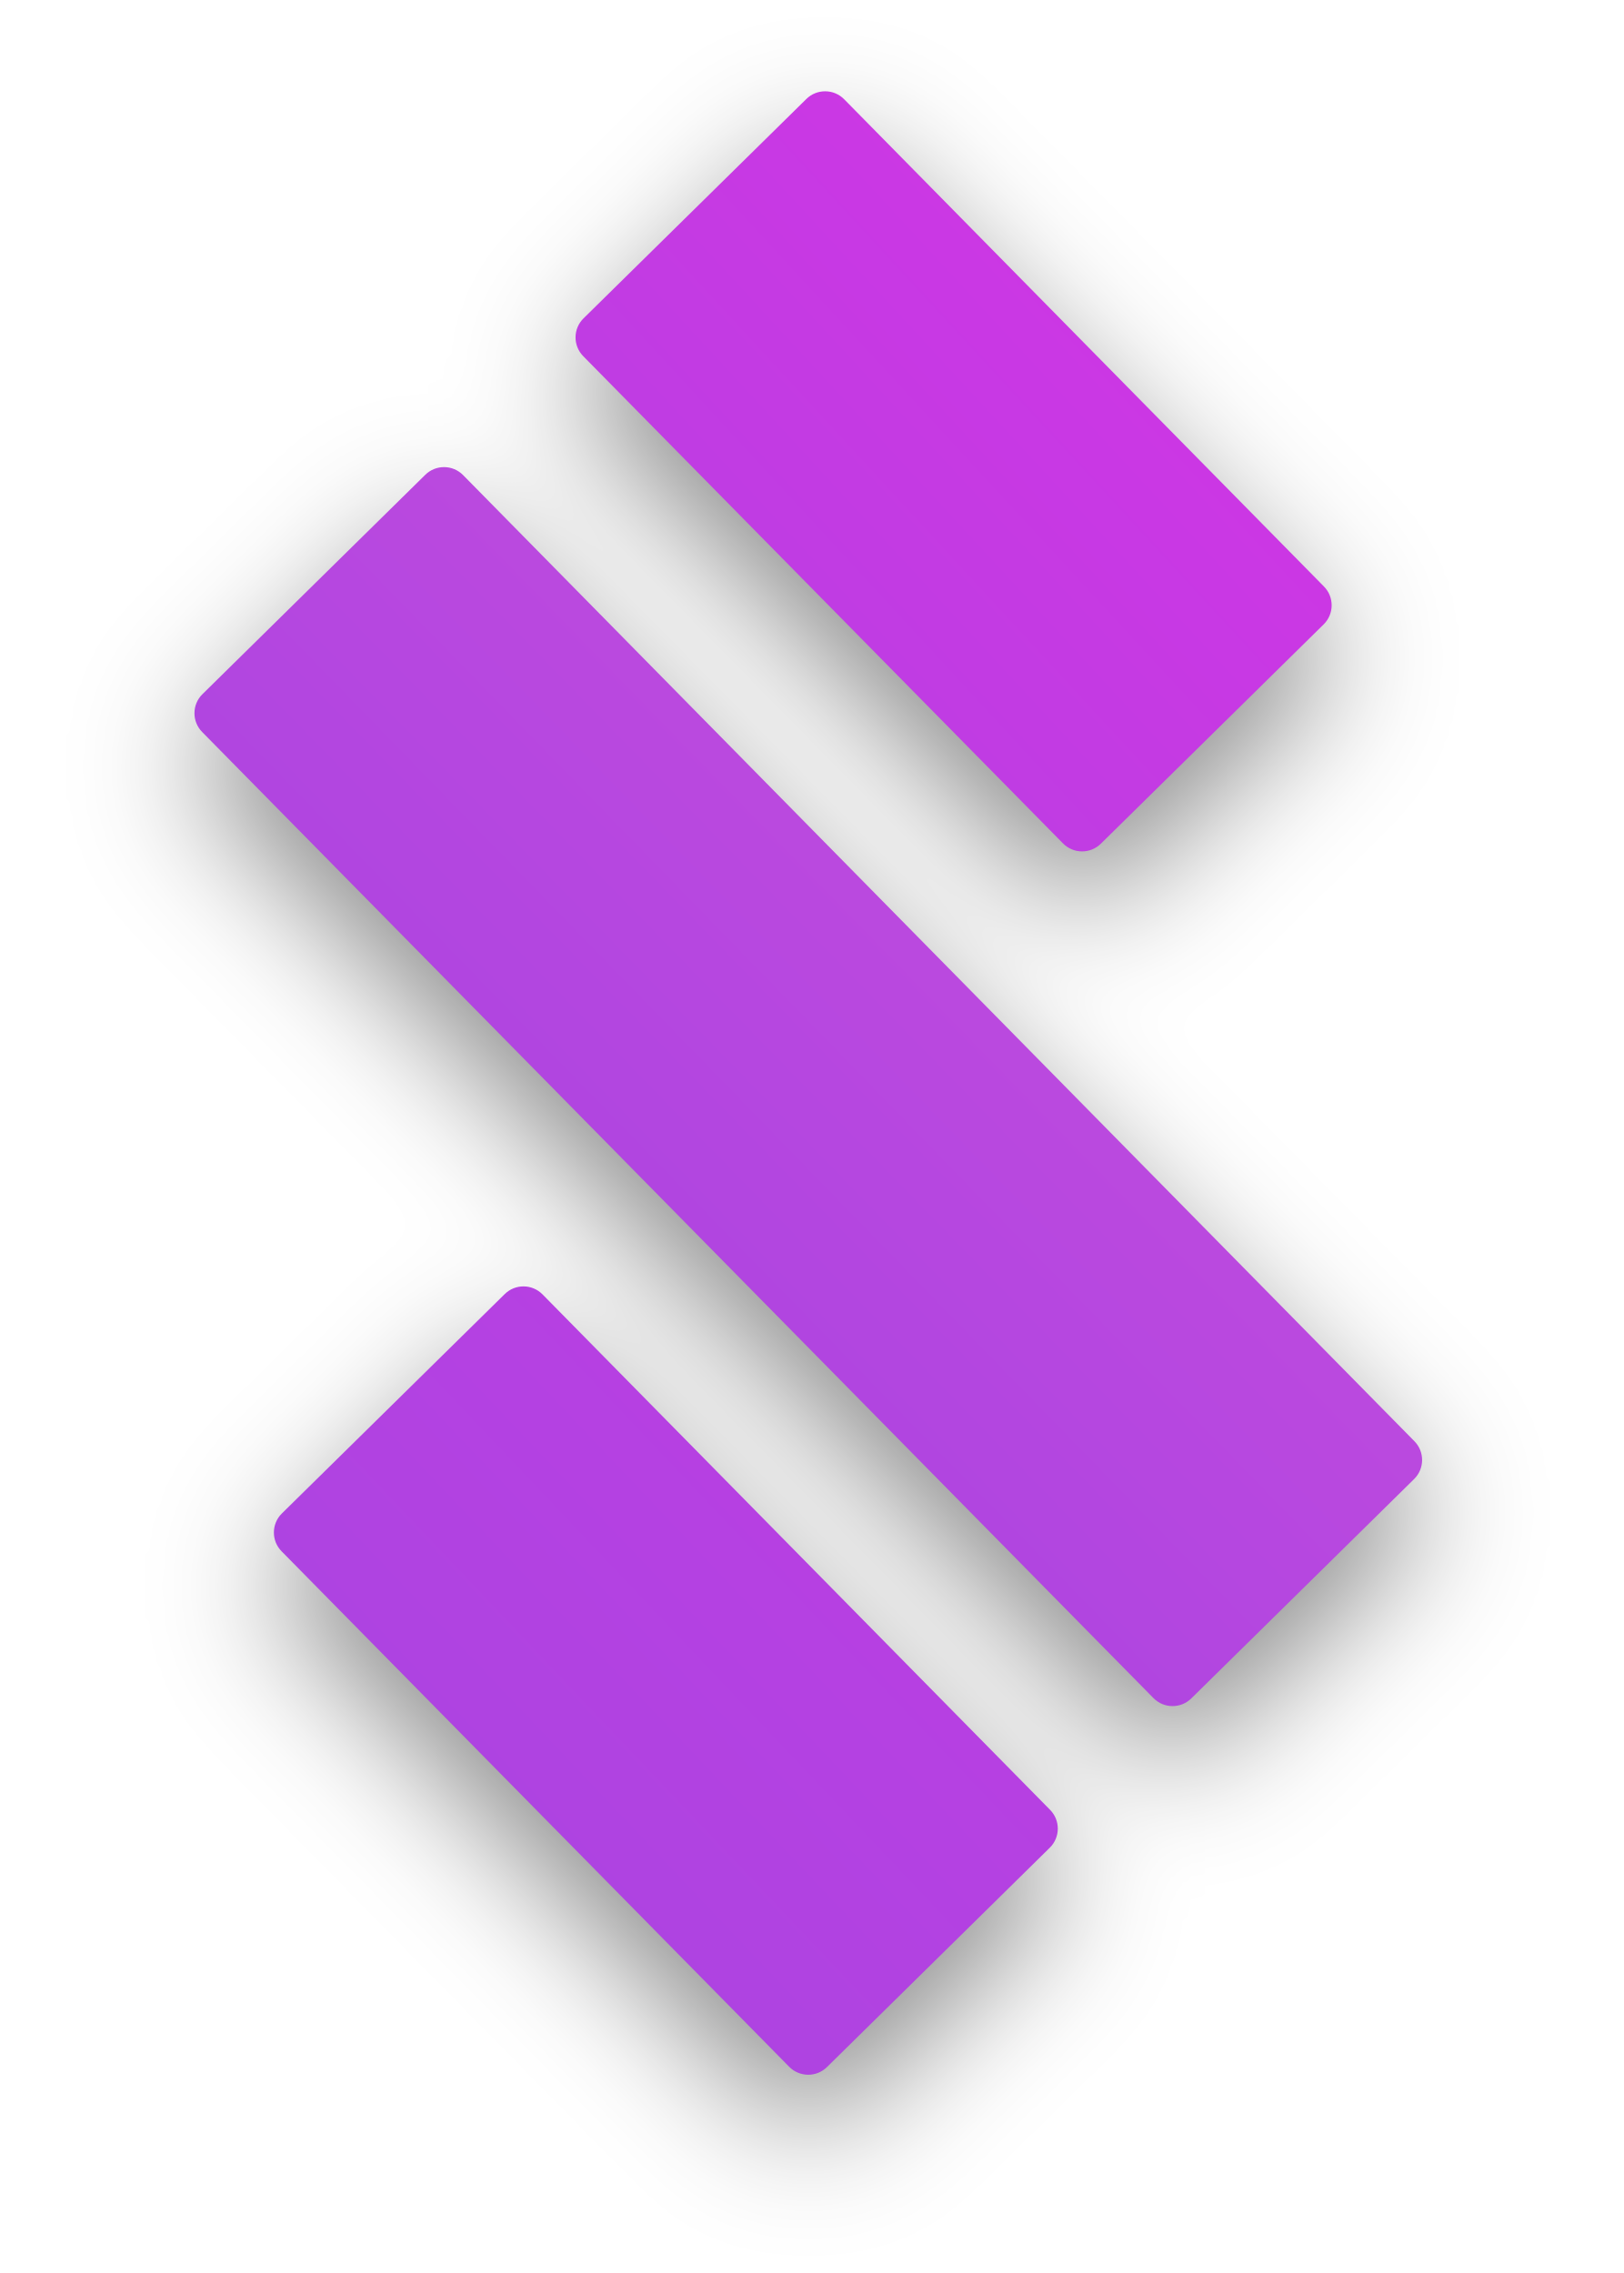
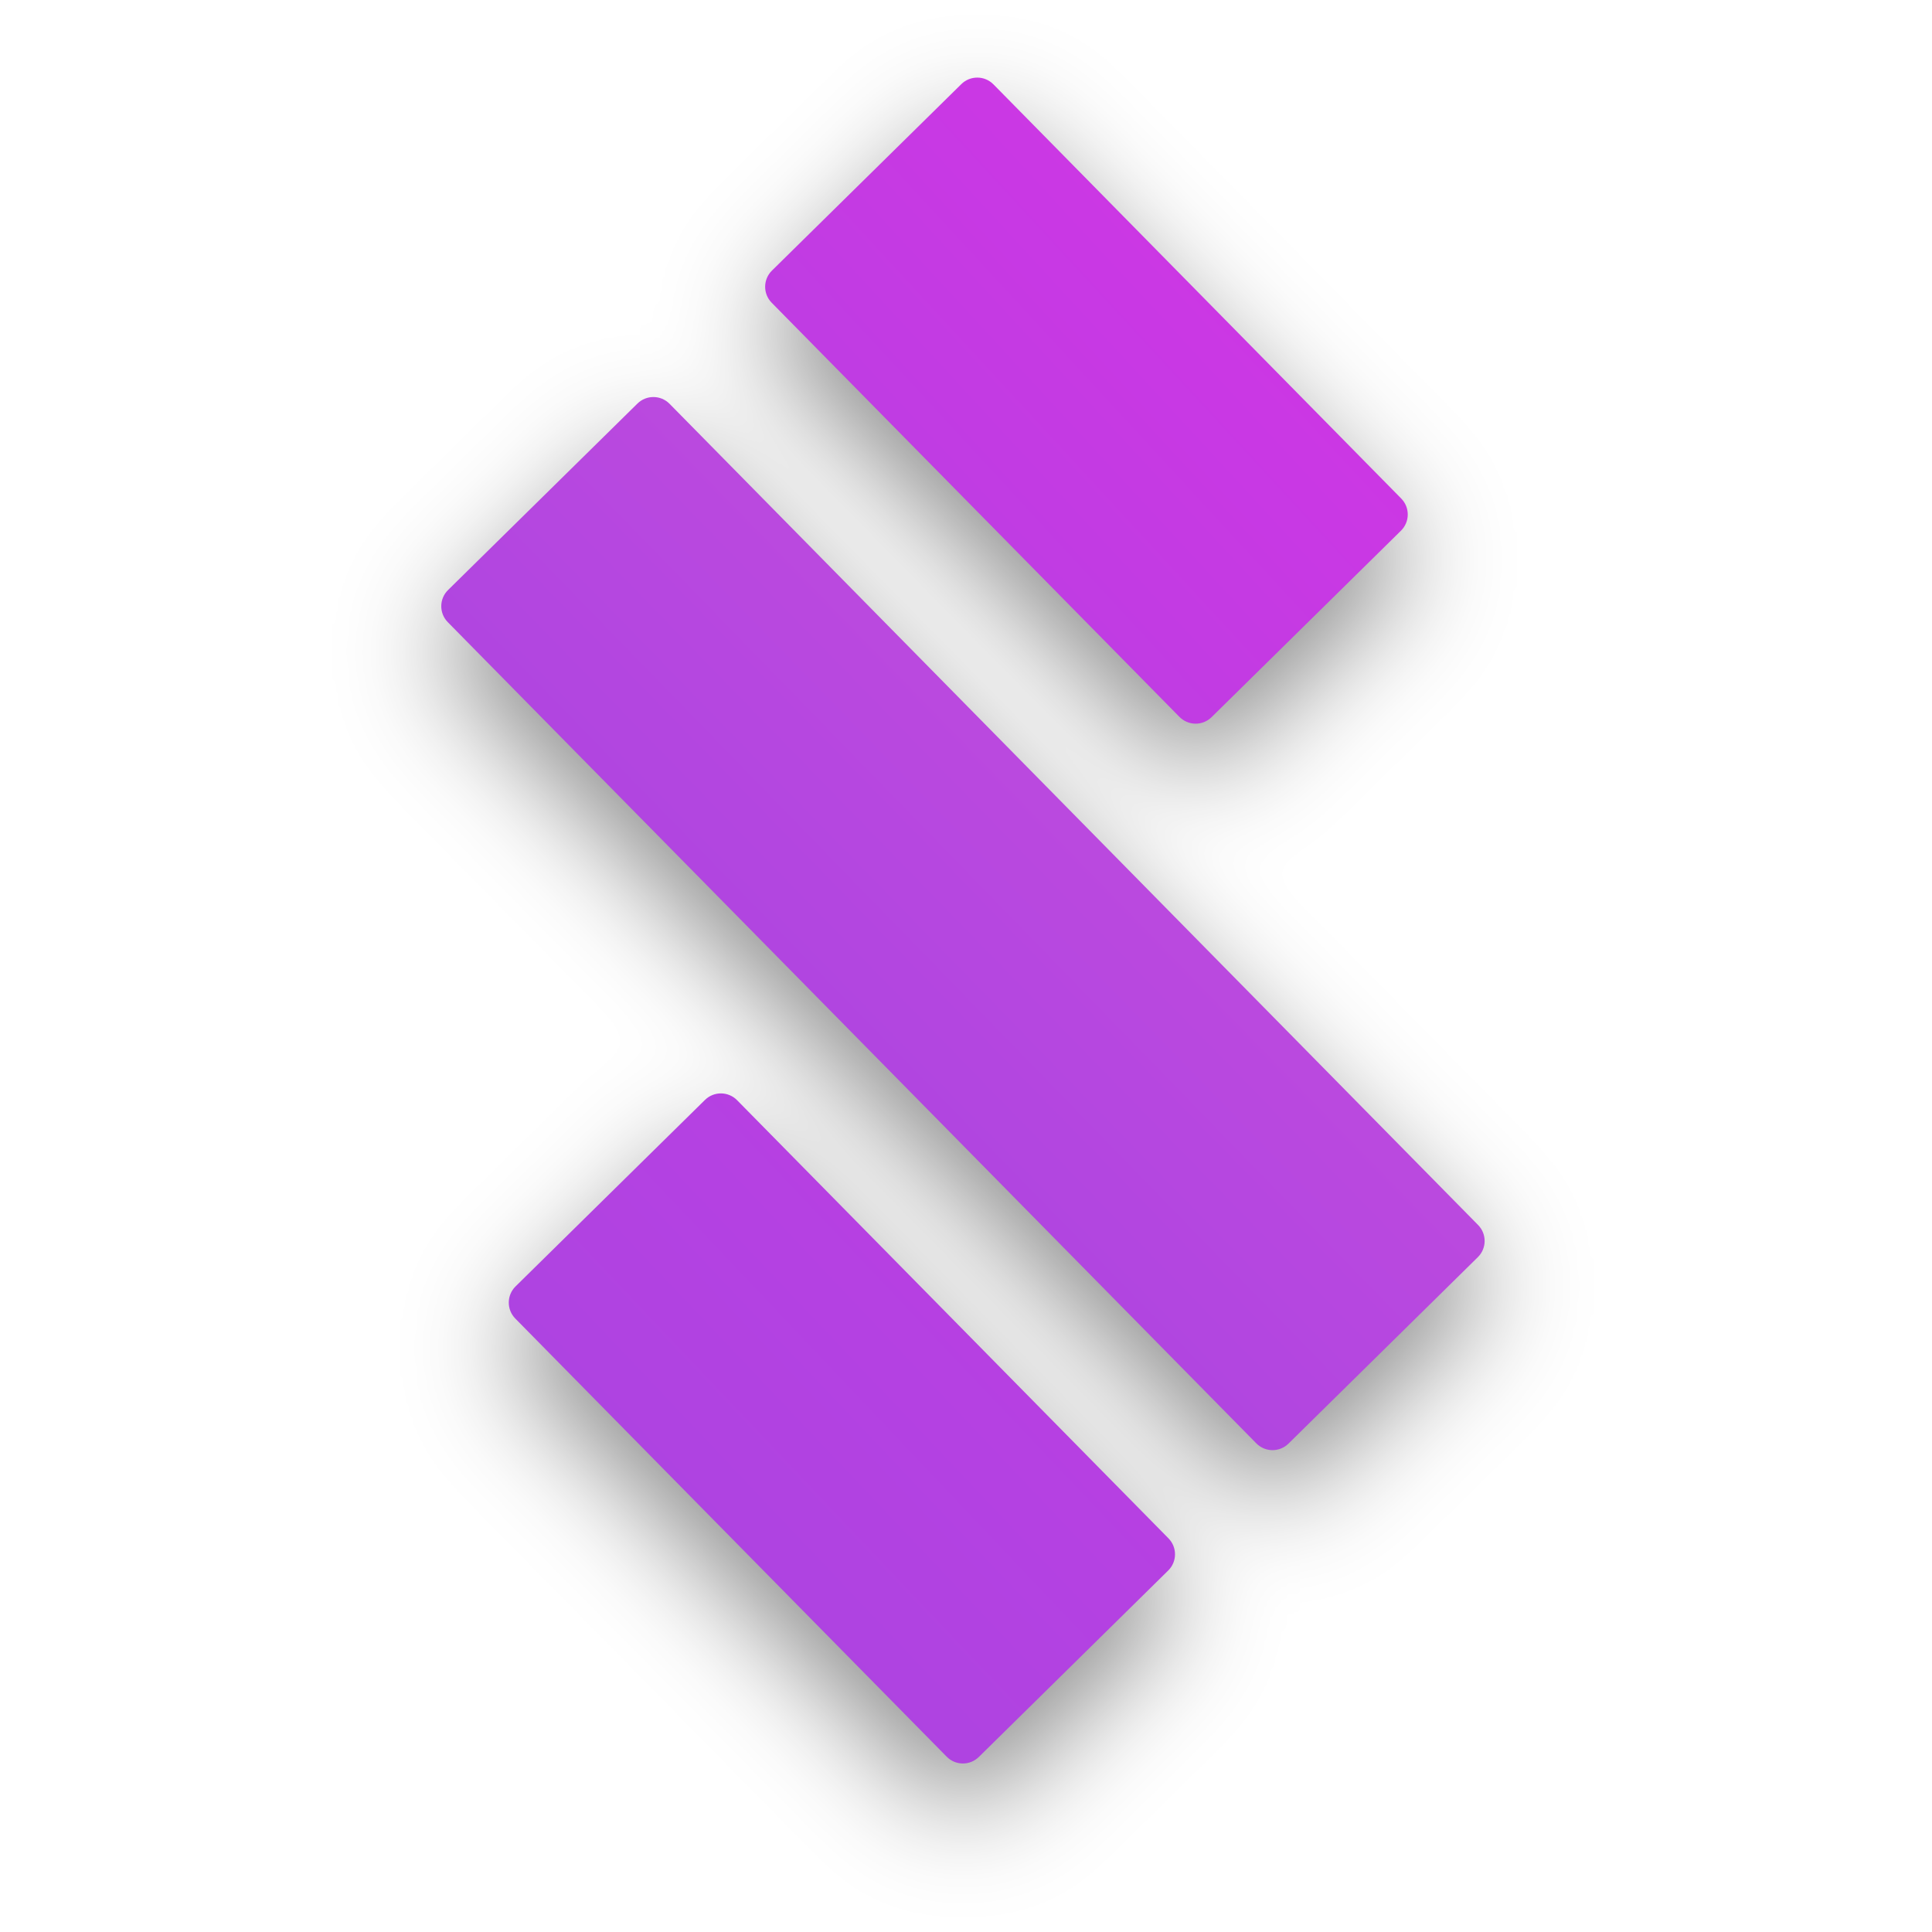
- <svg xmlns="http://www.w3.org/2000/svg" width="25" height="35" style="display: block; margin: 6px auto;" viewBox="0 0 114 170" fill="none">
+ <svg xmlns="http://www.w3.org/2000/svg" width="35" height="35" style="display: block; margin: 6px auto;" viewBox="0 0 114 170" fill="none">
  <g filter="url(#filter0_d)">
    <rect x="29.514" y="34.108" width="105.403" height="27.385" rx="2" transform="rotate(45.4452 29.5142 34.1078)" fill="url(#paint0_linear)" />
    <path d="M34.029 96.787C34.816 96.011 36.082 96.021 36.857 96.808L74.816 135.362C75.591 136.149 75.581 137.415 74.794 138.19L58.13 154.597C57.343 155.372 56.077 155.362 55.302 154.575L17.343 116.022C16.568 115.235 16.578 113.968 17.365 113.193L34.029 96.787Z" fill="url(#paint1_linear)" />
    <path d="M56.588 7.403C57.375 6.628 58.641 6.638 59.416 7.425L95.296 43.867C96.071 44.654 96.061 45.92 95.274 46.696L78.61 63.102C77.823 63.877 76.557 63.867 75.782 63.08L39.902 26.638C39.127 25.851 39.137 24.585 39.924 23.81L56.588 7.403Z" fill="url(#paint2_linear)" />
  </g>
  <defs>
    <filter id="filter0_d" x="0" y="0" width="113.464" height="170" filterUnits="userSpaceOnUse" color-interpolation-filters="sRGB">
      <feFlood flood-opacity="0" result="BackgroundImageFix" />
      <feColorMatrix in="SourceAlpha" type="matrix" values="0 0 0 0 0 0 0 0 0 0 0 0 0 0 0 0 0 0 127 0" />
      <feOffset dy="4" />
      <feGaussianBlur stdDeviation="5" />
      <feColorMatrix type="matrix" values="0 0 0 0 0 0 0 0 0 0 0 0 0 0 0 0 0 0 0.45 0" />
      <feBlend mode="normal" in2="BackgroundImageFix" result="effect1_dropShadow" />
      <feBlend mode="normal" in="SourceGraphic" in2="effect1_dropShadow" result="shape" />
    </filter>
    <linearGradient id="paint0_linear" x1="81.181" y1="-5.887" x2="80.537" y2="102.859" gradientUnits="userSpaceOnUse">
      <stop stop-color="#C94EDD" />
      <stop offset="0.711" stop-color="#AD44E1" />
    </linearGradient>
    <linearGradient id="paint1_linear" x1="96.369" y1="44.971" x2="16.32" y2="120.807" gradientUnits="userSpaceOnUse">
      <stop stop-color="#CC37E4" />
      <stop offset="1" stop-color="#AD44E1" />
    </linearGradient>
    <linearGradient id="paint2_linear" x1="96.369" y1="42.865" x2="15.266" y2="117.648" gradientUnits="userSpaceOnUse">
      <stop stop-color="#CC37E4" />
      <stop offset="0.688" stop-color="#AD44E1" />
    </linearGradient>
  </defs>
</svg>
